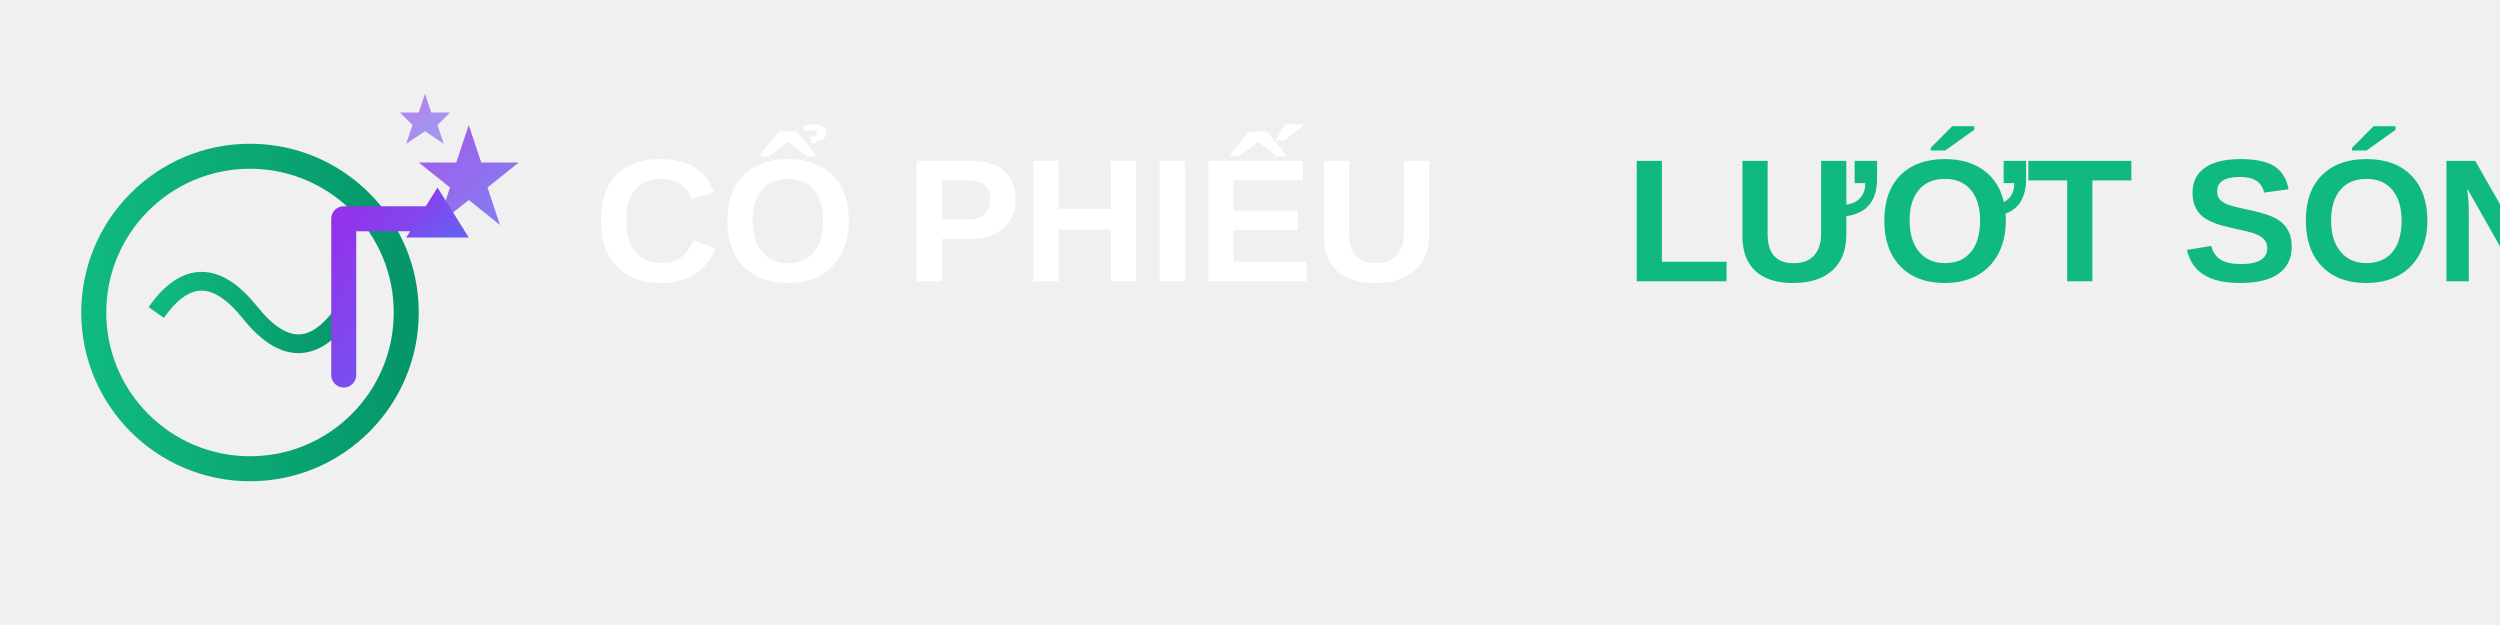
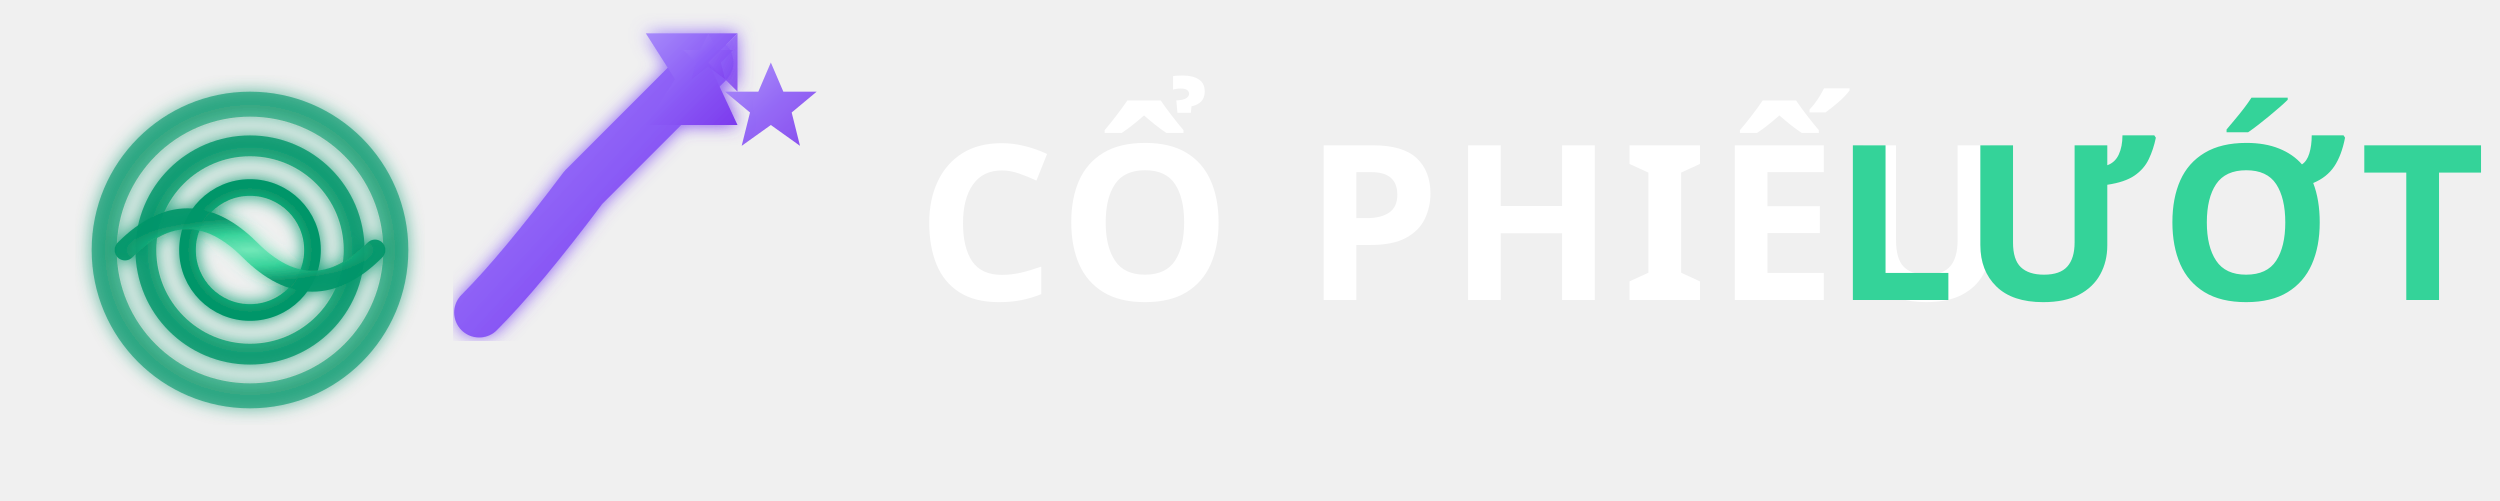
- <svg xmlns="http://www.w3.org/2000/svg" width="400" height="100" viewBox="0 0 400 100">
+ <svg xmlns="http://www.w3.org/2000/svg" width="600" height="120" viewBox="0 0 600 120">
  <defs>
-     <linearGradient id="waveGradient" x1="0%" y1="0%" x2="100%" y2="0%">
-       <stop offset="0%" style="stop-color:#10b981;stop-opacity:1" />
+     <radialGradient id="waveGradient" cx="50%" cy="50%">
+       <stop offset="0%" style="stop-color:#6ee7b7;stop-opacity:1" />
+       <stop offset="50%" style="stop-color:#34d399;stop-opacity:1" />
      <stop offset="100%" style="stop-color:#059669;stop-opacity:1" />
+     </radialGradient>
+     <linearGradient id="arrowGradient" x1="0%" y1="0%" x2="100%" y2="100%">
+       <stop offset="0%" style="stop-color:#a78bfa;stop-opacity:1" />
+       <stop offset="50%" style="stop-color:#8b5cf6;stop-opacity:1" />
+       <stop offset="100%" style="stop-color:#7c3aed;stop-opacity:1" />
    </linearGradient>
-     <linearGradient id="arrowGradient" x1="0%" y1="0%" x2="100%" y2="100%">
-       <stop offset="0%" style="stop-color:#9333ea;stop-opacity:1" />
-       <stop offset="100%" style="stop-color:#6366f1;stop-opacity:1" />
-     </linearGradient>
+     <filter id="glow">
+       <feGaussianBlur stdDeviation="2" result="coloredBlur" />
+       <feMerge>
+         <feMergeNode in="coloredBlur" />
+         <feMergeNode in="SourceGraphic" />
+       </feMerge>
+     </filter>
  </defs>
-   <circle cx="40" cy="50" r="25" fill="none" stroke="url(#waveGradient)" stroke-width="4" />
-   <path d="M 25 50 Q 32 40, 40 50 T 55 50" stroke="url(#waveGradient)" stroke-width="3" fill="none" />
-   <g transform="translate(50, 30)">
-     <path d="M 5 30 L 5 5 L 20 5" stroke="url(#arrowGradient)" stroke-width="4" fill="none" stroke-linecap="round" stroke-linejoin="round" />
-     <polygon points="20,0 25,8 15,8" fill="url(#arrowGradient)" />
+   <g filter="url(#glow)">
+     <circle cx="60" cy="60" r="35" fill="none" stroke="url(#waveGradient)" stroke-width="6" opacity="0.6" />
+     <circle cx="60" cy="60" r="25" fill="none" stroke="url(#waveGradient)" stroke-width="5" opacity="0.8" />
+     <circle cx="60" cy="60" r="15" fill="none" stroke="url(#waveGradient)" stroke-width="4" />
+     <path d="M 30 60 Q 45 45, 60 60 T 90 60" stroke="url(#waveGradient)" stroke-width="5" fill="none" stroke-linecap="round" opacity="0.9" />
  </g>
-   <polygon points="75,20 77,26 83,26 78,30 80,36 75,32 70,36 72,30 67,26 73,26" fill="url(#arrowGradient)" opacity="0.8" />
-   <polygon points="68,15 69,18 72,18 70,20 71,23 68,21 65,23 66,20 64,18 67,18" fill="url(#arrowGradient)" opacity="0.6" />
-   <text x="95" y="45" font-family="Arial, sans-serif" font-size="28" font-weight="bold" fill="white">
-     CỔ PHIẾU
-   </text>
-   <text x="260" y="45" font-family="Arial, sans-serif" font-size="28" font-weight="bold" fill="#10b981">
-     LƯỚT SÓNG
-   </text>
+   <g filter="url(#glow)">
+     <path d="M 115 75 Q 125 65, 140 45 L 170 15" stroke="url(#arrowGradient)" stroke-width="12" fill="none" stroke-linecap="round" stroke-linejoin="round" />
+     <path d="M 155 8 L 177 8 L 170 15 L 177 30 L 155 30 L 162 19 Z" fill="url(#arrowGradient)" />
+     <polygon points="170,15 177,8 177,22" fill="url(#arrowGradient)" opacity="0.8" />
+   </g>
+   <g fill="url(#arrowGradient)" opacity="0.9">
+     <path d="M 185 15 L 188 22 L 196 22 L 190 27 L 192 35 L 185 30 L 178 35 L 180 27 L 174 22 L 182 22 Z" />
+     <path d="M 170 8 L 172 12 L 176 12 L 173 15 L 174 19 L 170 16 L 166 19 L 167 15 L 164 12 L 168 12 Z" opacity="0.7" />
+   </g>
+   <text x="220" y="72" font-family="'Arial Black', 'Arial Bold', sans-serif" font-size="52" font-weight="900" fill="#ffffff" letter-spacing="2">CỔ PHIẾU</text>
+   <text x="440" y="72" font-family="'Arial Black', 'Arial Bold', sans-serif" font-size="52" font-weight="900" fill="#34d399" letter-spacing="2">LƯỚT SÓNG</text>
</svg>
